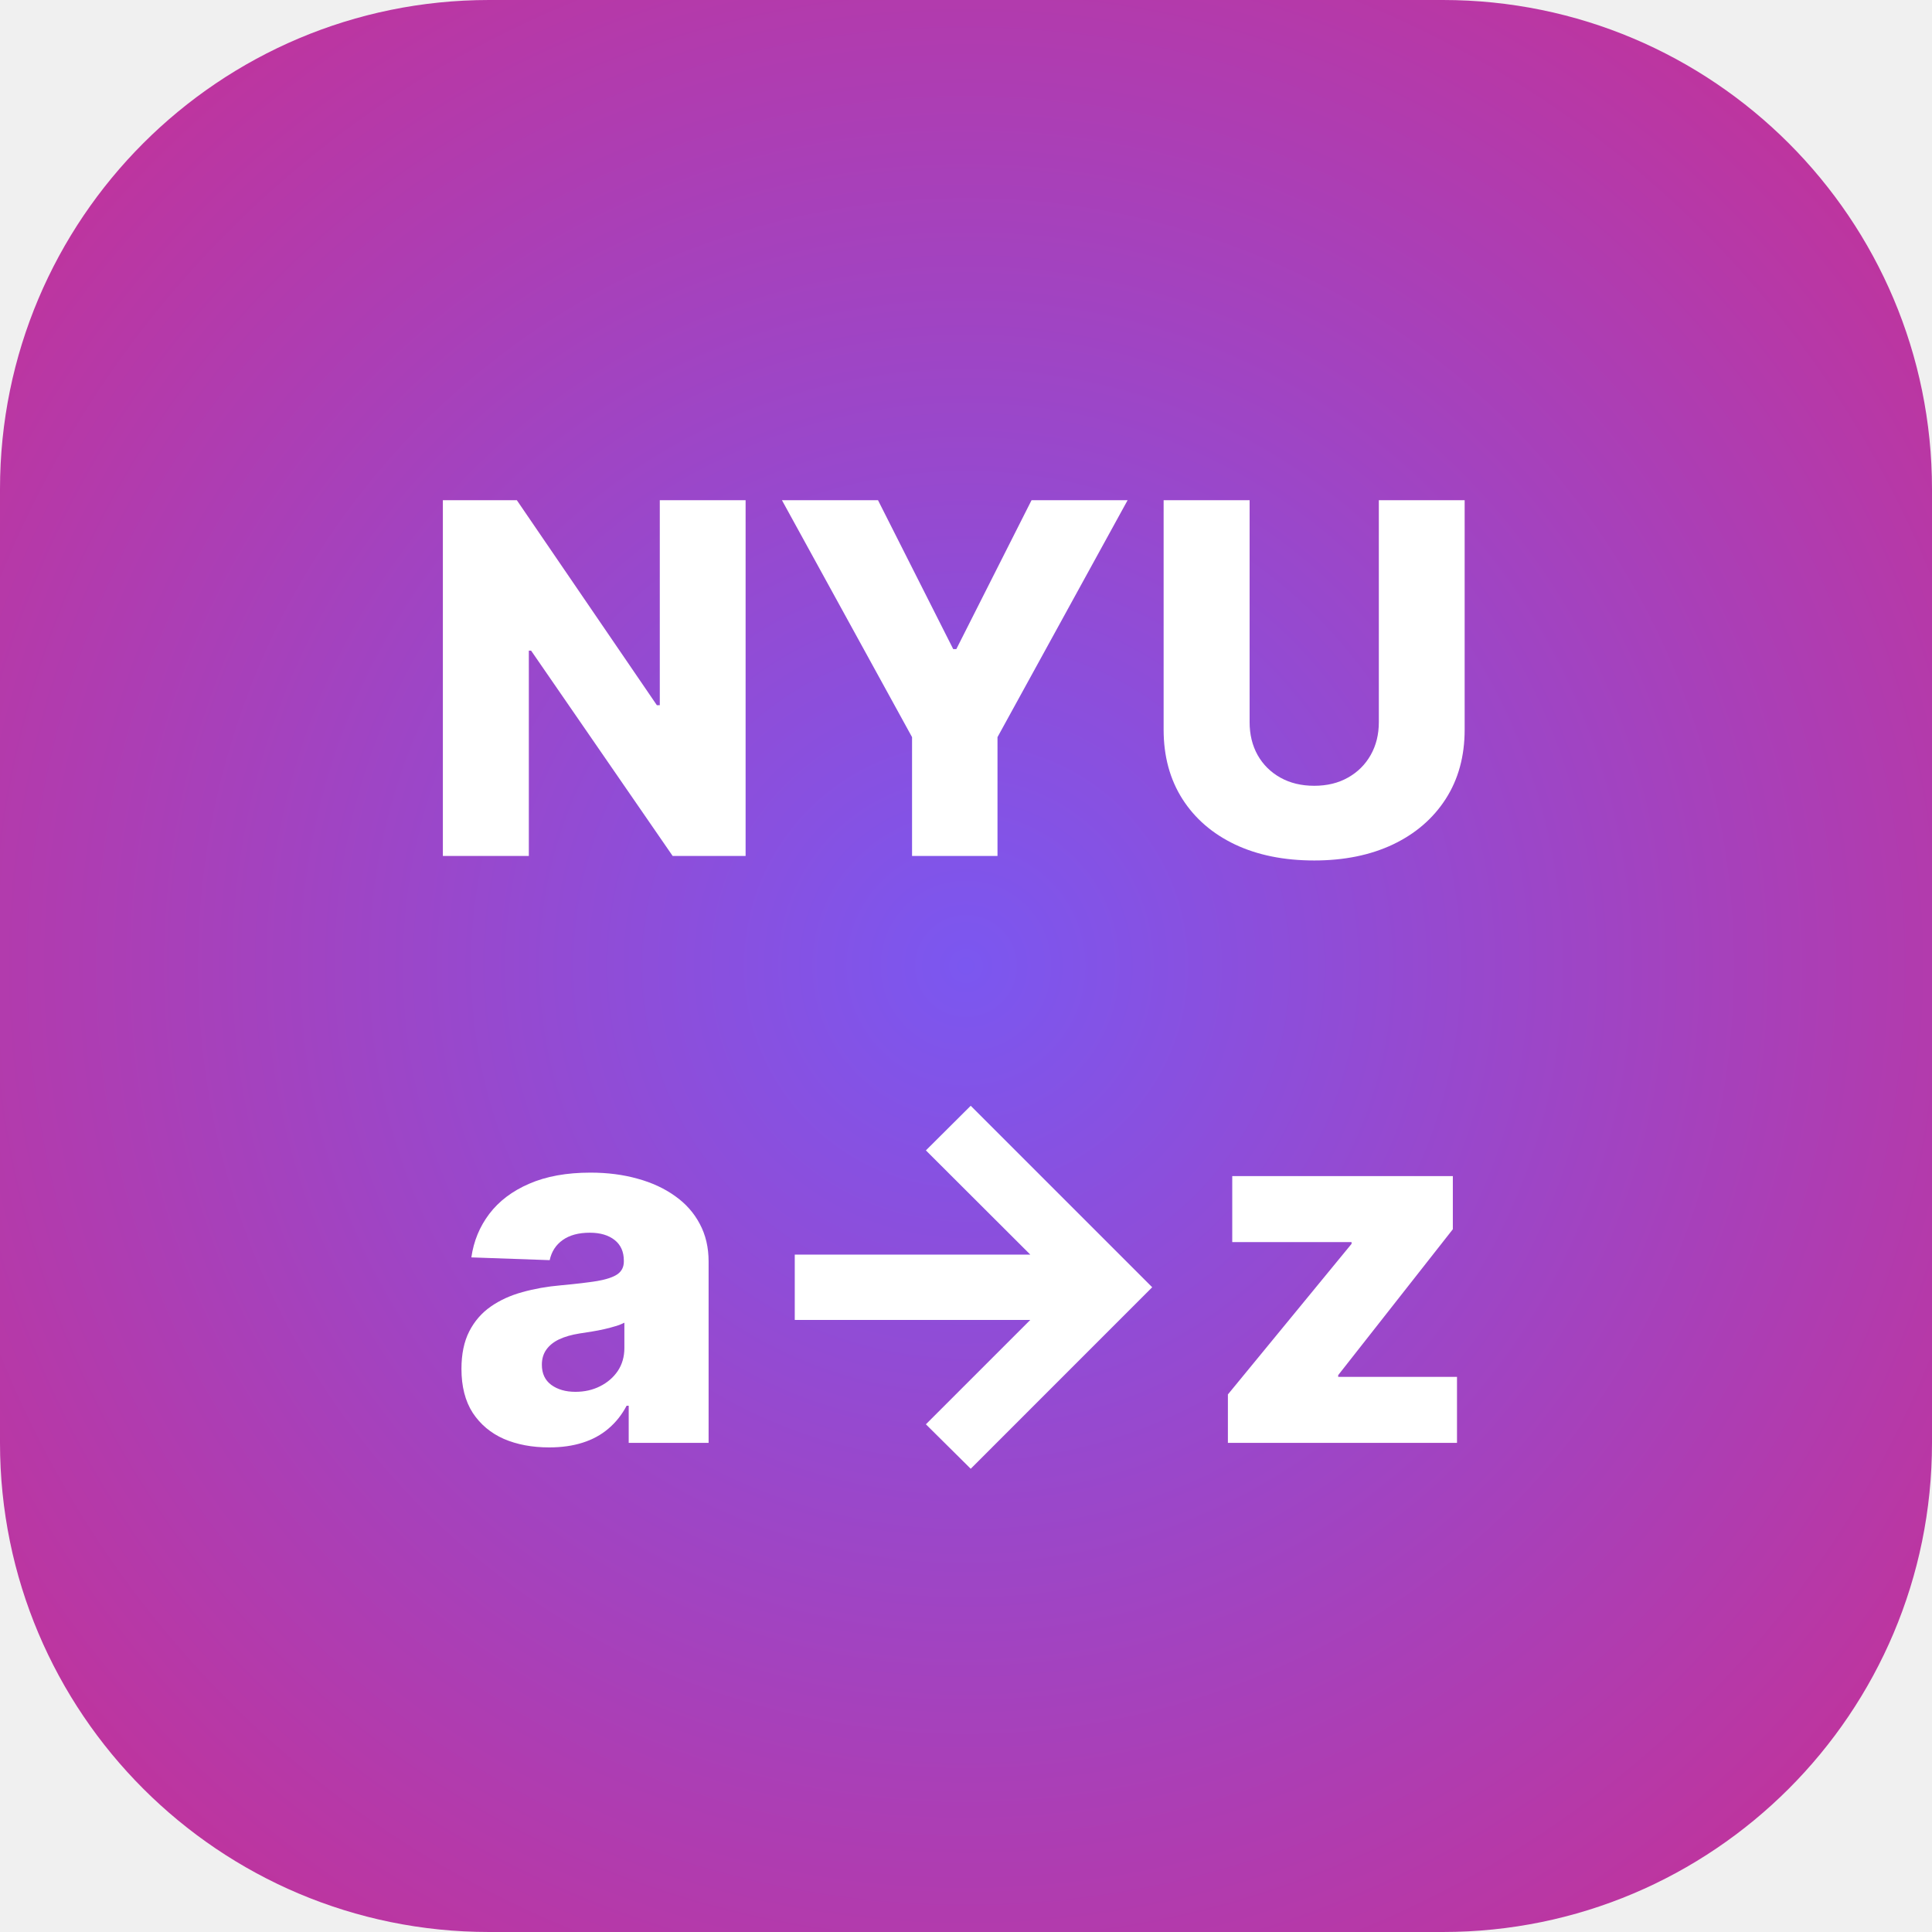
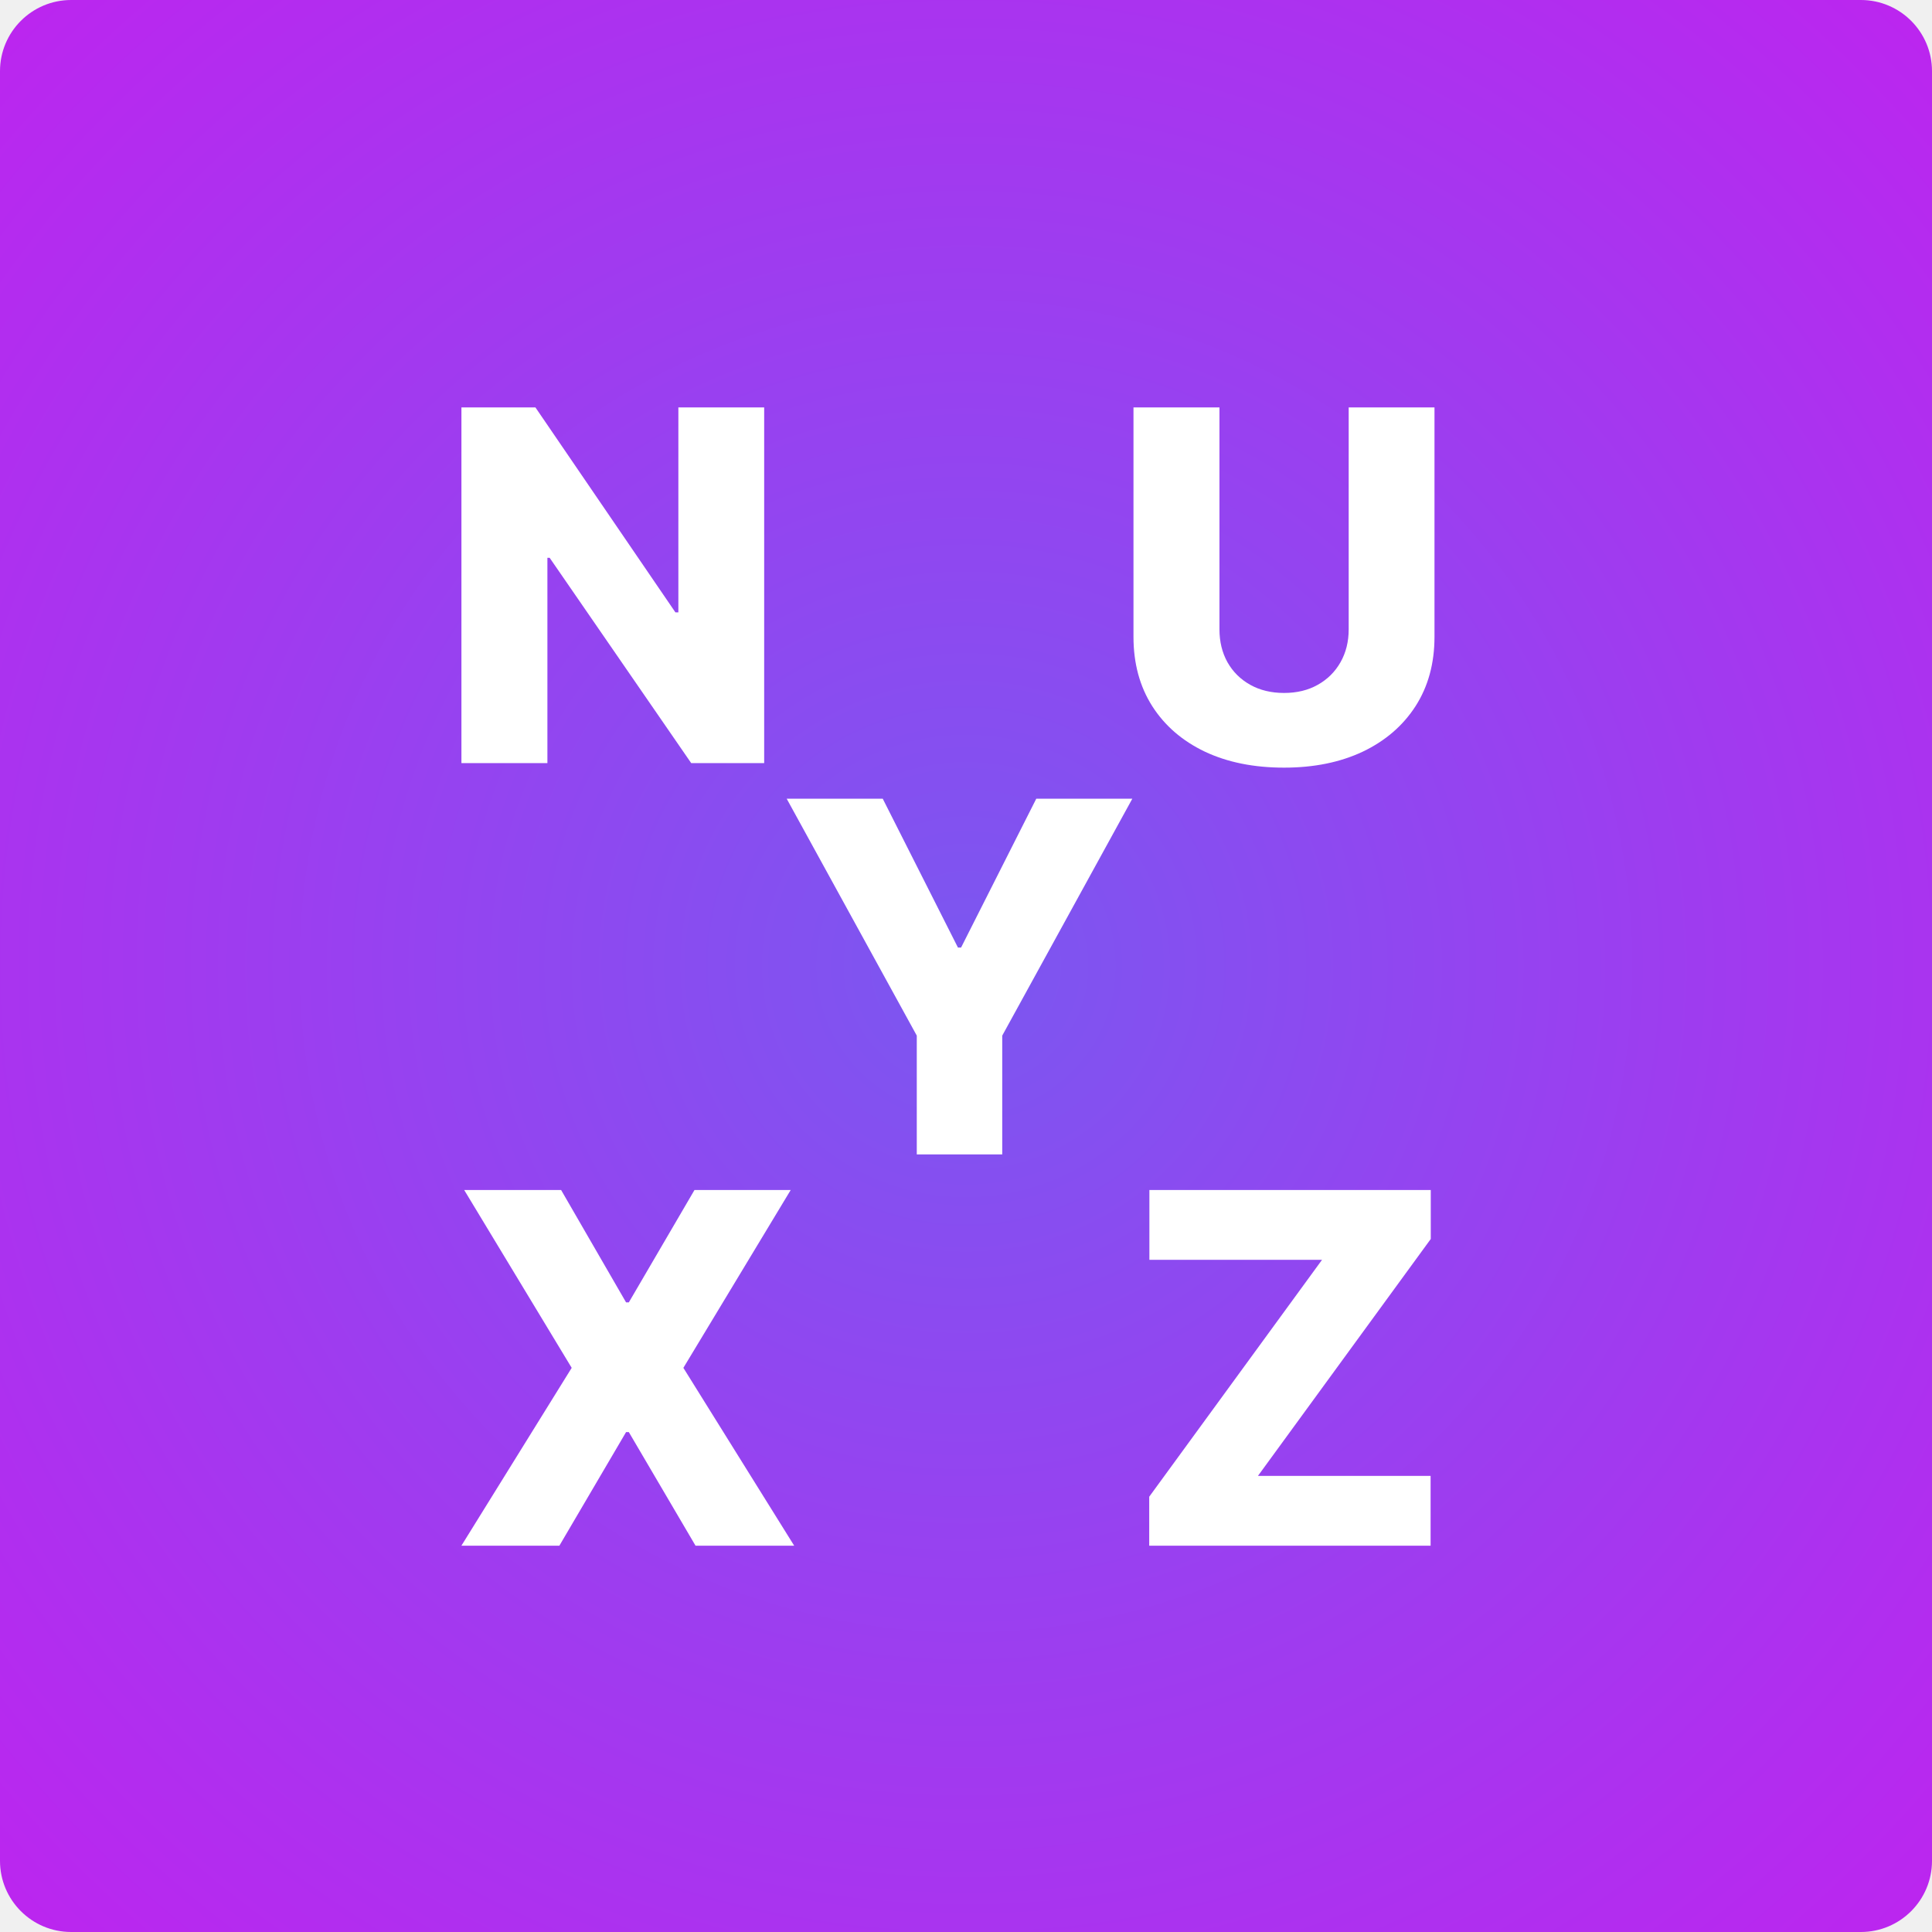
- <svg xmlns="http://www.w3.org/2000/svg" width="79" height="79" viewBox="0 0 79 79" fill="none">
-   <rect width="79" height="79" rx="20" fill="url(#paint0_radial_6_5)" />
-   <path d="M22.455 59.185C21.759 59.185 21.142 59.069 20.602 58.837C20.067 58.6 19.643 58.245 19.33 57.771C19.023 57.293 18.869 56.694 18.869 55.974C18.869 55.368 18.975 54.857 19.188 54.44C19.401 54.024 19.695 53.685 20.069 53.425C20.443 53.164 20.874 52.968 21.362 52.835C21.849 52.698 22.37 52.606 22.924 52.558C23.544 52.501 24.044 52.442 24.423 52.381C24.802 52.314 25.076 52.222 25.247 52.104C25.422 51.981 25.509 51.808 25.509 51.585V51.55C25.509 51.185 25.384 50.903 25.133 50.705C24.882 50.506 24.544 50.406 24.117 50.406C23.658 50.406 23.289 50.506 23.009 50.705C22.73 50.903 22.552 51.178 22.477 51.528L19.274 51.415C19.368 50.752 19.612 50.16 20.005 49.639C20.403 49.114 20.947 48.702 21.639 48.403C22.335 48.1 23.17 47.949 24.146 47.949C24.842 47.949 25.483 48.032 26.07 48.197C26.658 48.358 27.169 48.595 27.605 48.908C28.04 49.215 28.376 49.594 28.613 50.044C28.855 50.494 28.975 51.008 28.975 51.585V59H25.708V57.48H25.623C25.429 57.849 25.18 58.162 24.877 58.418C24.579 58.673 24.226 58.865 23.819 58.993C23.417 59.121 22.962 59.185 22.455 59.185ZM23.528 56.912C23.902 56.912 24.238 56.836 24.536 56.685C24.839 56.533 25.081 56.325 25.261 56.06C25.441 55.79 25.531 55.477 25.531 55.122V54.085C25.431 54.137 25.311 54.185 25.169 54.227C25.031 54.27 24.88 54.31 24.714 54.348C24.548 54.386 24.378 54.419 24.203 54.447C24.027 54.476 23.859 54.502 23.698 54.526C23.372 54.578 23.092 54.658 22.86 54.767C22.633 54.876 22.458 55.018 22.335 55.193C22.216 55.364 22.157 55.567 22.157 55.804C22.157 56.164 22.285 56.438 22.541 56.628C22.801 56.817 23.13 56.912 23.528 56.912ZM39.693 60.058L37.86 58.24L42.129 53.972H32.498V51.301H42.129L37.86 47.04L39.693 45.215L47.114 52.636L39.693 60.058ZM50.209 59V57.019L55.266 50.861V50.79H50.387V48.091H59.407V50.264L54.719 56.23V56.301H59.577V59H50.209Z" fill="white" />
-   <path d="M30.488 20.454V35H27.505L21.717 26.605H21.624V35H18.109V20.454H21.134L26.859 28.835H26.979V20.454H30.488ZM31.974 20.454H35.902L38.977 26.541H39.105L42.18 20.454H46.108L40.788 30.142V35H37.294V30.142L31.974 20.454ZM56.381 20.454H59.89V29.837C59.89 30.921 59.632 31.866 59.115 32.67C58.599 33.471 57.88 34.091 56.956 34.531C56.033 34.967 54.961 35.185 53.739 35.185C52.503 35.185 51.424 34.967 50.5 34.531C49.577 34.091 48.86 33.471 48.348 32.67C47.837 31.866 47.581 30.921 47.581 29.837V20.454H51.097V29.531C51.097 30.033 51.206 30.481 51.424 30.874C51.646 31.267 51.956 31.574 52.354 31.797C52.752 32.019 53.213 32.131 53.739 32.131C54.265 32.131 54.724 32.019 55.117 31.797C55.515 31.574 55.825 31.267 56.047 30.874C56.27 30.481 56.381 30.033 56.381 29.531V20.454Z" fill="white" />
+ <svg xmlns="http://www.w3.org/2000/svg" width="543" height="543" viewBox="0 0 543 543" fill="none">
+   <rect width="543" height="543" rx="20" fill="url(#paint0_radial_14_5)" />
+   <path d="M157.7 334.453L175.958 366.038H176.739L195.192 334.453H222.236L192.067 384.442L223.212 434.43H195.485L176.739 402.504H175.958L157.212 434.43H129.679L160.678 384.442L130.46 334.453H157.7ZM322.994 434.43V420.664L371.567 354.078H323.043V334.453H402.126V348.22L353.554 414.806H402.078V434.43H322.994Z" fill="white" />
+   <path d="M214.775 114.504V214.481H194.272L154.486 156.779H153.851V214.481H129.687V114.504H150.483L189.829 172.108H190.659V114.504H214.775ZM379.056 114.504H403.171V178.991C403.171 186.444 401.398 192.936 397.85 198.469C394.303 203.969 389.356 208.232 383.01 211.259C376.664 214.253 369.293 215.75 360.896 215.75C352.402 215.75 344.982 214.253 338.635 211.259C332.289 208.232 327.359 203.969 323.844 198.469C320.329 192.936 318.572 186.444 318.572 178.991V114.504H342.736V176.892C342.736 180.342 343.485 183.417 344.982 186.118C346.511 188.82 348.643 190.935 351.377 192.465C354.11 193.994 357.284 194.759 360.896 194.759C364.508 194.759 367.665 193.994 370.366 192.465C373.1 190.935 375.232 188.82 376.761 186.118C378.291 183.417 379.056 180.342 379.056 176.892V114.504Z" fill="white" />
+   <path d="M221.103 224.479H248.098L269.236 266.315H270.115L291.252 224.479H318.248L281.684 291.065V324.456H257.666V291.065L221.103 224.479Z" fill="white" />
  <defs>
-     <radialGradient id="paint0_radial_6_5" cx="0" cy="0" r="1" gradientUnits="userSpaceOnUse" gradientTransform="translate(39.5 39.5) rotate(90) scale(74.5)">
+     <radialGradient id="paint0_radial_14_5" cx="0" cy="0" r="1" gradientUnits="userSpaceOnUse" gradientTransform="translate(271.5 271.5) rotate(90) scale(373.5)">
      <stop stop-color="#7B57F0" />
-       <stop offset="1" stop-color="#E22272" />
+       <stop offset="1" stop-color="#BB26EF" />
    </radialGradient>
  </defs>
</svg>
